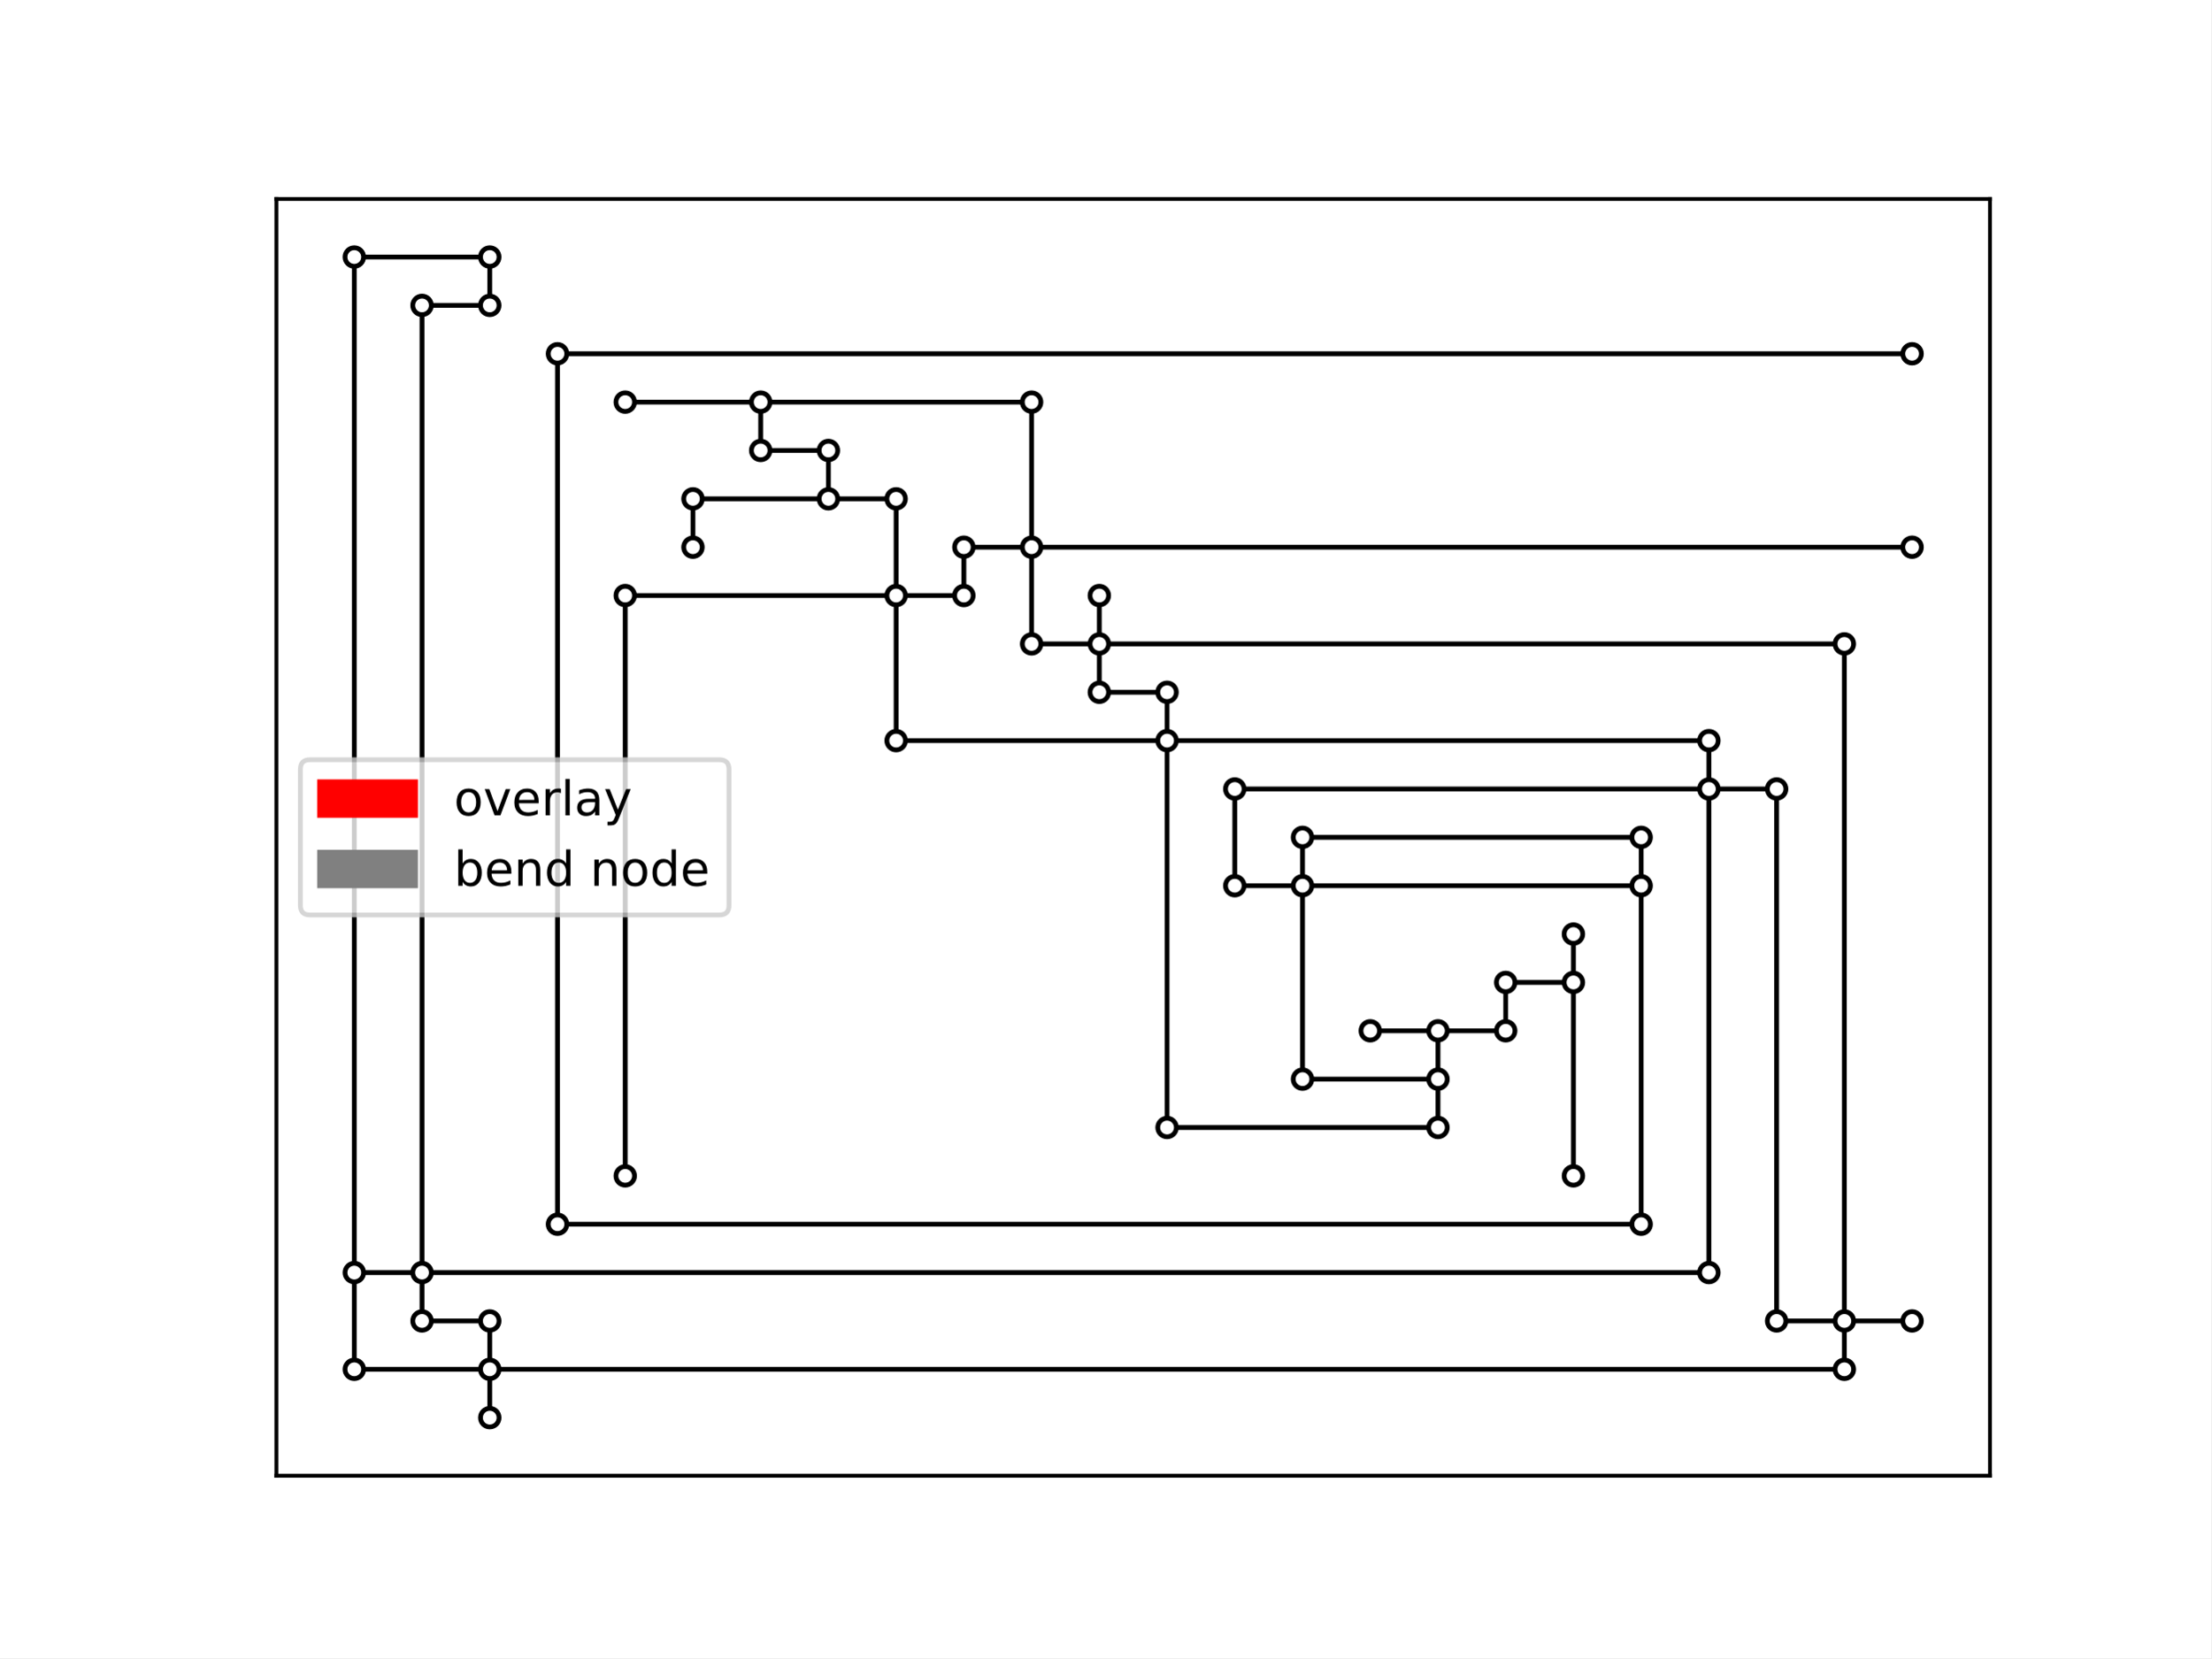
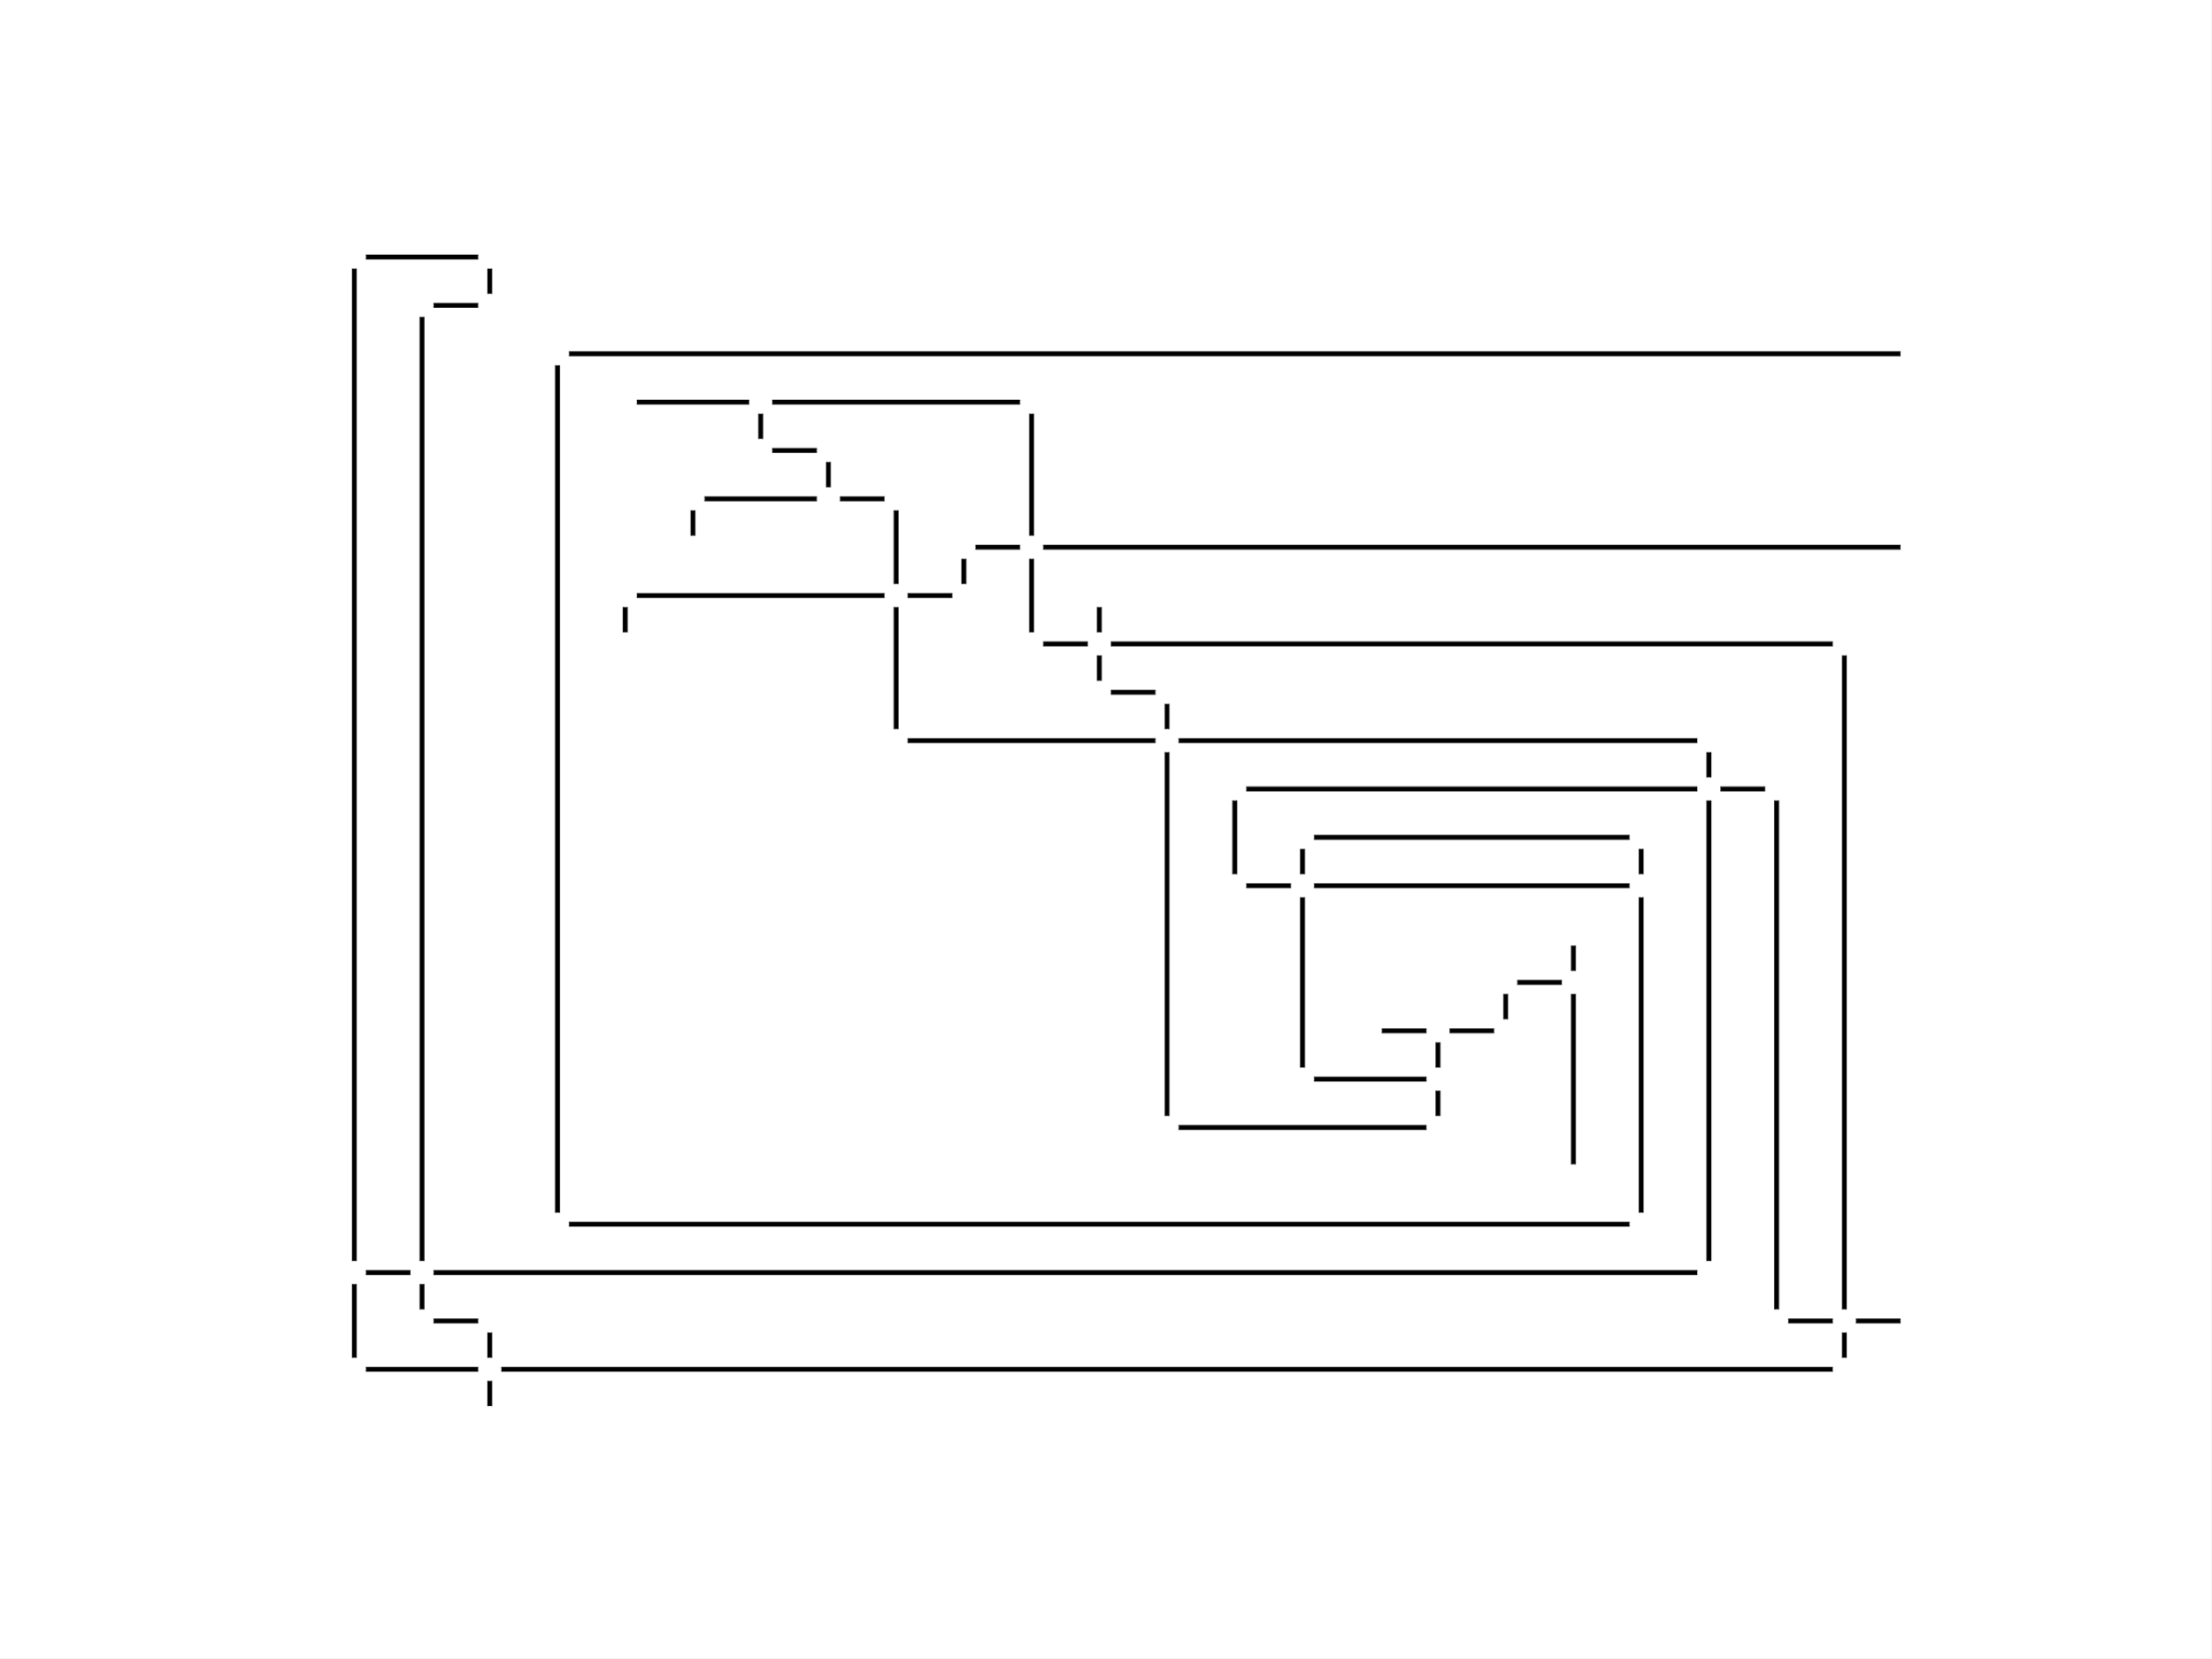
<svg xmlns="http://www.w3.org/2000/svg" xmlns:xlink="http://www.w3.org/1999/xlink" height="345.6pt" version="1.1" viewBox="0 0 460.8 345.6" width="460.8pt">
  <defs>
    <style type="text/css">*{stroke-linecap:butt;stroke-linejoin:round;}</style>
  </defs>
  <g id="figure_1">
    <g id="patch_1">
      <path d="M 0 345.6  L 460.8 345.6  L 460.8 0  L 0 0  z " style="fill:#ffffff;" />
    </g>
    <g id="axes_1">
-       <g id="patch_2">
-         <path d="M 57.6 307.584  L 414.72 307.584  L 414.72 41.472  L 57.6 41.472  z " style="fill:#ffffff;" />
-       </g>
      <g id="LineCollection_1">
-         <path clip-path="url(#p79555e8d11)" d="M 87.948 265.248  L 87.948 275.328  " style="fill:none;stroke:#000000;" />
-         <path clip-path="url(#p79555e8d11)" d="M 87.948 265.248  L 73.833 265.248  " style="fill:none;stroke:#000000;" />
-         <path clip-path="url(#p79555e8d11)" d="M 87.948 265.248  L 87.948 63.648  " style="fill:none;stroke:#000000;" />
-         <path clip-path="url(#p79555e8d11)" d="M 87.948 265.248  L 356.141 265.248  " style="fill:none;stroke:#000000;" />
-         <path clip-path="url(#p79555e8d11)" d="M 87.948 275.328  L 102.064 275.328  " style="fill:none;stroke:#000000;" />
-         <path clip-path="url(#p79555e8d11)" d="M 87.948 63.648  L 102.064 63.648  " style="fill:none;stroke:#000000;" />
-         <path clip-path="url(#p79555e8d11)" d="M 73.833 265.248  L 73.833 285.408  " style="fill:none;stroke:#000000;" />
-         <path clip-path="url(#p79555e8d11)" d="M 73.833 265.248  L 73.833 53.568  " style="fill:none;stroke:#000000;" />
-         <path clip-path="url(#p79555e8d11)" d="M 356.141 265.248  L 356.141 164.448  " style="fill:none;stroke:#000000;" />
-         <path clip-path="url(#p79555e8d11)" d="M 102.064 275.328  L 102.064 285.408  " style="fill:none;stroke:#000000;" />
-         <path clip-path="url(#p79555e8d11)" d="M 102.064 63.648  L 102.064 53.568  " style="fill:none;stroke:#000000;" />
-         <path clip-path="url(#p79555e8d11)" d="M 73.833 53.568  L 102.064 53.568  " style="fill:none;stroke:#000000;" />
-         <path clip-path="url(#p79555e8d11)" d="M 73.833 285.408  L 102.064 285.408  " style="fill:none;stroke:#000000;" />
-         <path clip-path="url(#p79555e8d11)" d="M 102.064 285.408  L 102.064 295.488  " style="fill:none;stroke:#000000;" />
-         <path clip-path="url(#p79555e8d11)" d="M 102.064 285.408  L 384.372 285.408  " style="fill:none;stroke:#000000;" />
-         <path clip-path="url(#p79555e8d11)" d="M 384.372 285.408  L 384.372 275.328  " style="fill:none;stroke:#000000;" />
-         <path clip-path="url(#p79555e8d11)" d="M 130.294 245.088  L 130.294 124.128  " style="fill:none;stroke:#000000;" />
-         <path clip-path="url(#p79555e8d11)" d="M 130.294 124.128  L 186.756 124.128  " style="fill:none;stroke:#000000;" />
-         <path clip-path="url(#p79555e8d11)" d="M 186.756 124.128  L 186.756 154.368  " style="fill:none;stroke:#000000;" />
-         <path clip-path="url(#p79555e8d11)" d="M 186.756 124.128  L 200.871 124.128  " style="fill:none;stroke:#000000;" />
-         <path clip-path="url(#p79555e8d11)" d="M 186.756 124.128  L 186.756 103.968  " style="fill:none;stroke:#000000;" />
-         <path clip-path="url(#p79555e8d11)" d="M 398.487 114.048  L 214.987 114.048  " style="fill:none;stroke:#000000;" />
-         <path clip-path="url(#p79555e8d11)" d="M 214.987 114.048  L 200.871 114.048  " style="fill:none;stroke:#000000;" />
-         <path clip-path="url(#p79555e8d11)" d="M 214.987 114.048  L 214.987 83.808  " style="fill:none;stroke:#000000;" />
-         <path clip-path="url(#p79555e8d11)" d="M 214.987 114.048  L 214.987 134.208  " style="fill:none;stroke:#000000;" />
-         <path clip-path="url(#p79555e8d11)" d="M 214.987 134.208  L 229.102 134.208  " style="fill:none;stroke:#000000;" />
-         <path clip-path="url(#p79555e8d11)" d="M 229.102 134.208  L 229.102 124.128  " style="fill:none;stroke:#000000;" />
-         <path clip-path="url(#p79555e8d11)" d="M 229.102 134.208  L 229.102 144.288  " style="fill:none;stroke:#000000;" />
-         <path clip-path="url(#p79555e8d11)" d="M 229.102 134.208  L 384.372 134.208  " style="fill:none;stroke:#000000;" />
-         <path clip-path="url(#p79555e8d11)" d="M 200.871 114.048  L 200.871 124.128  " style="fill:none;stroke:#000000;" />
-         <path clip-path="url(#p79555e8d11)" d="M 214.987 83.808  L 158.525 83.808  " style="fill:none;stroke:#000000;" />
-         <path clip-path="url(#p79555e8d11)" d="M 186.756 154.368  L 243.218 154.368  " style="fill:none;stroke:#000000;" />
-         <path clip-path="url(#p79555e8d11)" d="M 243.218 154.368  L 356.141 154.368  " style="fill:none;stroke:#000000;" />
-         <path clip-path="url(#p79555e8d11)" d="M 243.218 154.368  L 243.218 144.288  " style="fill:none;stroke:#000000;" />
-         <path clip-path="url(#p79555e8d11)" d="M 243.218 154.368  L 243.218 235.008  " style="fill:none;stroke:#000000;" />
-         <path clip-path="url(#p79555e8d11)" d="M 186.756 103.968  L 172.641 103.968  " style="fill:none;stroke:#000000;" />
-         <path clip-path="url(#p79555e8d11)" d="M 398.487 275.328  L 384.372 275.328  " style="fill:none;stroke:#000000;" />
-         <path clip-path="url(#p79555e8d11)" d="M 384.372 275.328  L 370.256 275.328  " style="fill:none;stroke:#000000;" />
-         <path clip-path="url(#p79555e8d11)" d="M 384.372 275.328  L 384.372 134.208  " style="fill:none;stroke:#000000;" />
-         <path clip-path="url(#p79555e8d11)" d="M 257.333 164.448  L 356.141 164.448  " style="fill:none;stroke:#000000;" />
-         <path clip-path="url(#p79555e8d11)" d="M 257.333 164.448  L 257.333 184.608  " style="fill:none;stroke:#000000;" />
-         <path clip-path="url(#p79555e8d11)" d="M 356.141 164.448  L 370.256 164.448  " style="fill:none;stroke:#000000;" />
-         <path clip-path="url(#p79555e8d11)" d="M 356.141 164.448  L 356.141 154.368  " style="fill:none;stroke:#000000;" />
-         <path clip-path="url(#p79555e8d11)" d="M 257.333 184.608  L 271.449 184.608  " style="fill:none;stroke:#000000;" />
-         <path clip-path="url(#p79555e8d11)" d="M 370.256 164.448  L 370.256 275.328  " style="fill:none;stroke:#000000;" />
-         <path clip-path="url(#p79555e8d11)" d="M 243.218 235.008  L 299.679 235.008  " style="fill:none;stroke:#000000;" />
-         <path clip-path="url(#p79555e8d11)" d="M 299.679 235.008  L 299.679 224.928  " style="fill:none;stroke:#000000;" />
-         <path clip-path="url(#p79555e8d11)" d="M 243.218 144.288  L 229.102 144.288  " style="fill:none;stroke:#000000;" />
-         <path clip-path="url(#p79555e8d11)" d="M 130.294 83.808  L 158.525 83.808  " style="fill:none;stroke:#000000;" />
-         <path clip-path="url(#p79555e8d11)" d="M 158.525 83.808  L 158.525 93.888  " style="fill:none;stroke:#000000;" />
-         <path clip-path="url(#p79555e8d11)" d="M 144.41 114.048  L 144.41 103.968  " style="fill:none;stroke:#000000;" />
-         <path clip-path="url(#p79555e8d11)" d="M 144.41 103.968  L 172.641 103.968  " style="fill:none;stroke:#000000;" />
-         <path clip-path="url(#p79555e8d11)" d="M 158.525 93.888  L 172.641 93.888  " style="fill:none;stroke:#000000;" />
-         <path clip-path="url(#p79555e8d11)" d="M 172.641 93.888  L 172.641 103.968  " style="fill:none;stroke:#000000;" />
-         <path clip-path="url(#p79555e8d11)" d="M 299.679 224.928  L 271.449 224.928  " style="fill:none;stroke:#000000;" />
-         <path clip-path="url(#p79555e8d11)" d="M 299.679 224.928  L 299.679 214.848  " style="fill:none;stroke:#000000;" />
-         <path clip-path="url(#p79555e8d11)" d="M 271.449 224.928  L 271.449 184.608  " style="fill:none;stroke:#000000;" />
-         <path clip-path="url(#p79555e8d11)" d="M 299.679 214.848  L 313.795 214.848  " style="fill:none;stroke:#000000;" />
-         <path clip-path="url(#p79555e8d11)" d="M 299.679 214.848  L 285.564 214.848  " style="fill:none;stroke:#000000;" />
-         <path clip-path="url(#p79555e8d11)" d="M 271.449 184.608  L 271.449 174.528  " style="fill:none;stroke:#000000;" />
-         <path clip-path="url(#p79555e8d11)" d="M 271.449 184.608  L 342.026 184.608  " style="fill:none;stroke:#000000;" />
-         <path clip-path="url(#p79555e8d11)" d="M 313.795 214.848  L 313.795 204.768  " style="fill:none;stroke:#000000;" />
-         <path clip-path="url(#p79555e8d11)" d="M 313.795 204.768  L 327.91 204.768  " style="fill:none;stroke:#000000;" />
-         <path clip-path="url(#p79555e8d11)" d="M 327.91 204.768  L 327.91 194.688  " style="fill:none;stroke:#000000;" />
-         <path clip-path="url(#p79555e8d11)" d="M 327.91 204.768  L 327.91 245.088  " style="fill:none;stroke:#000000;" />
-         <path clip-path="url(#p79555e8d11)" d="M 342.026 184.608  L 342.026 255.168  " style="fill:none;stroke:#000000;" />
-         <path clip-path="url(#p79555e8d11)" d="M 342.026 184.608  L 342.026 174.528  " style="fill:none;stroke:#000000;" />
-         <path clip-path="url(#p79555e8d11)" d="M 342.026 255.168  L 116.179 255.168  " style="fill:none;stroke:#000000;" />
-         <path clip-path="url(#p79555e8d11)" d="M 342.026 174.528  L 271.449 174.528  " style="fill:none;stroke:#000000;" />
-         <path clip-path="url(#p79555e8d11)" d="M 116.179 255.168  L 116.179 73.728  " style="fill:none;stroke:#000000;" />
-         <path clip-path="url(#p79555e8d11)" d="M 116.179 73.728  L 398.487 73.728  " style="fill:none;stroke:#000000;" />
-       </g>
-       <g id="matplotlib.axis_1">
-         <g id="xtick_1" />
-         <g id="xtick_2" />
-         <g id="xtick_3" />
-         <g id="xtick_4" />
-         <g id="xtick_5" />
-         <g id="xtick_6" />
-       </g>
-       <g id="matplotlib.axis_2">
-         <g id="ytick_1" />
-         <g id="ytick_2" />
-         <g id="ytick_3" />
-         <g id="ytick_4" />
-         <g id="ytick_5" />
-         <g id="ytick_6" />
+         <path clip-path="url(#p19243b9f15)" d="M 87.948 265.248  L 87.948 275.328  " style="fill:none;stroke:#000000;" />
+         <path clip-path="url(#p19243b9f15)" d="M 87.948 265.248  L 73.833 265.248  " style="fill:none;stroke:#000000;" />
+         <path clip-path="url(#p19243b9f15)" d="M 87.948 265.248  L 87.948 63.648  " style="fill:none;stroke:#000000;" />
+         <path clip-path="url(#p19243b9f15)" d="M 87.948 265.248  L 356.141 265.248  " style="fill:none;stroke:#000000;" />
+         <path clip-path="url(#p19243b9f15)" d="M 87.948 275.328  L 102.064 275.328  " style="fill:none;stroke:#000000;" />
+         <path clip-path="url(#p19243b9f15)" d="M 87.948 63.648  L 102.064 63.648  " style="fill:none;stroke:#000000;" />
+         <path clip-path="url(#p19243b9f15)" d="M 73.833 265.248  L 73.833 285.408  " style="fill:none;stroke:#000000;" />
+         <path clip-path="url(#p19243b9f15)" d="M 73.833 265.248  L 73.833 53.568  " style="fill:none;stroke:#000000;" />
+         <path clip-path="url(#p19243b9f15)" d="M 356.141 265.248  L 356.141 164.448  " style="fill:none;stroke:#000000;" />
+         <path clip-path="url(#p19243b9f15)" d="M 102.064 275.328  L 102.064 285.408  " style="fill:none;stroke:#000000;" />
+         <path clip-path="url(#p19243b9f15)" d="M 102.064 63.648  L 102.064 53.568  " style="fill:none;stroke:#000000;" />
+         <path clip-path="url(#p19243b9f15)" d="M 73.833 53.568  L 102.064 53.568  " style="fill:none;stroke:#000000;" />
+         <path clip-path="url(#p19243b9f15)" d="M 73.833 285.408  L 102.064 285.408  " style="fill:none;stroke:#000000;" />
+         <path clip-path="url(#p19243b9f15)" d="M 102.064 285.408  L 102.064 295.488  " style="fill:none;stroke:#000000;" />
+         <path clip-path="url(#p19243b9f15)" d="M 102.064 285.408  L 384.372 285.408  " style="fill:none;stroke:#000000;" />
+         <path clip-path="url(#p19243b9f15)" d="M 384.372 285.408  L 384.372 275.328  " style="fill:none;stroke:#000000;" />
+         <path clip-path="url(#p19243b9f15)" d="M 130.294 134.208  L 130.294 124.128  " style="fill:none;stroke:#000000;" />
+         <path clip-path="url(#p19243b9f15)" d="M 130.294 124.128  L 186.756 124.128  " style="fill:none;stroke:#000000;" />
+         <path clip-path="url(#p19243b9f15)" d="M 186.756 124.128  L 186.756 154.368  " style="fill:none;stroke:#000000;" />
+         <path clip-path="url(#p19243b9f15)" d="M 186.756 124.128  L 200.871 124.128  " style="fill:none;stroke:#000000;" />
+         <path clip-path="url(#p19243b9f15)" d="M 186.756 124.128  L 186.756 103.968  " style="fill:none;stroke:#000000;" />
+         <path clip-path="url(#p19243b9f15)" d="M 398.487 114.048  L 214.987 114.048  " style="fill:none;stroke:#000000;" />
+         <path clip-path="url(#p19243b9f15)" d="M 214.987 114.048  L 200.871 114.048  " style="fill:none;stroke:#000000;" />
+         <path clip-path="url(#p19243b9f15)" d="M 214.987 114.048  L 214.987 83.808  " style="fill:none;stroke:#000000;" />
+         <path clip-path="url(#p19243b9f15)" d="M 214.987 114.048  L 214.987 134.208  " style="fill:none;stroke:#000000;" />
+         <path clip-path="url(#p19243b9f15)" d="M 214.987 134.208  L 229.102 134.208  " style="fill:none;stroke:#000000;" />
+         <path clip-path="url(#p19243b9f15)" d="M 229.102 134.208  L 229.102 124.128  " style="fill:none;stroke:#000000;" />
+         <path clip-path="url(#p19243b9f15)" d="M 229.102 134.208  L 229.102 144.288  " style="fill:none;stroke:#000000;" />
+         <path clip-path="url(#p19243b9f15)" d="M 229.102 134.208  L 384.372 134.208  " style="fill:none;stroke:#000000;" />
+         <path clip-path="url(#p19243b9f15)" d="M 200.871 114.048  L 200.871 124.128  " style="fill:none;stroke:#000000;" />
+         <path clip-path="url(#p19243b9f15)" d="M 214.987 83.808  L 158.525 83.808  " style="fill:none;stroke:#000000;" />
+         <path clip-path="url(#p19243b9f15)" d="M 186.756 154.368  L 243.218 154.368  " style="fill:none;stroke:#000000;" />
+         <path clip-path="url(#p19243b9f15)" d="M 243.218 154.368  L 356.141 154.368  " style="fill:none;stroke:#000000;" />
+         <path clip-path="url(#p19243b9f15)" d="M 243.218 154.368  L 243.218 144.288  " style="fill:none;stroke:#000000;" />
+         <path clip-path="url(#p19243b9f15)" d="M 243.218 154.368  L 243.218 235.008  " style="fill:none;stroke:#000000;" />
+         <path clip-path="url(#p19243b9f15)" d="M 186.756 103.968  L 172.641 103.968  " style="fill:none;stroke:#000000;" />
+         <path clip-path="url(#p19243b9f15)" d="M 398.487 275.328  L 384.372 275.328  " style="fill:none;stroke:#000000;" />
+         <path clip-path="url(#p19243b9f15)" d="M 384.372 275.328  L 370.256 275.328  " style="fill:none;stroke:#000000;" />
+         <path clip-path="url(#p19243b9f15)" d="M 384.372 275.328  L 384.372 134.208  " style="fill:none;stroke:#000000;" />
+         <path clip-path="url(#p19243b9f15)" d="M 257.333 164.448  L 356.141 164.448  " style="fill:none;stroke:#000000;" />
+         <path clip-path="url(#p19243b9f15)" d="M 257.333 164.448  L 257.333 184.608  " style="fill:none;stroke:#000000;" />
+         <path clip-path="url(#p19243b9f15)" d="M 356.141 164.448  L 370.256 164.448  " style="fill:none;stroke:#000000;" />
+         <path clip-path="url(#p19243b9f15)" d="M 356.141 164.448  L 356.141 154.368  " style="fill:none;stroke:#000000;" />
+         <path clip-path="url(#p19243b9f15)" d="M 257.333 184.608  L 271.449 184.608  " style="fill:none;stroke:#000000;" />
+         <path clip-path="url(#p19243b9f15)" d="M 370.256 164.448  L 370.256 275.328  " style="fill:none;stroke:#000000;" />
+         <path clip-path="url(#p19243b9f15)" d="M 243.218 235.008  L 299.679 235.008  " style="fill:none;stroke:#000000;" />
+         <path clip-path="url(#p19243b9f15)" d="M 299.679 235.008  L 299.679 224.928  " style="fill:none;stroke:#000000;" />
+         <path clip-path="url(#p19243b9f15)" d="M 243.218 144.288  L 229.102 144.288  " style="fill:none;stroke:#000000;" />
+         <path clip-path="url(#p19243b9f15)" d="M 130.294 83.808  L 158.525 83.808  " style="fill:none;stroke:#000000;" />
+         <path clip-path="url(#p19243b9f15)" d="M 158.525 83.808  L 158.525 93.888  " style="fill:none;stroke:#000000;" />
+         <path clip-path="url(#p19243b9f15)" d="M 144.41 114.048  L 144.41 103.968  " style="fill:none;stroke:#000000;" />
+         <path clip-path="url(#p19243b9f15)" d="M 144.41 103.968  L 172.641 103.968  " style="fill:none;stroke:#000000;" />
+         <path clip-path="url(#p19243b9f15)" d="M 158.525 93.888  L 172.641 93.888  " style="fill:none;stroke:#000000;" />
+         <path clip-path="url(#p19243b9f15)" d="M 172.641 93.888  L 172.641 103.968  " style="fill:none;stroke:#000000;" />
+         <path clip-path="url(#p19243b9f15)" d="M 299.679 224.928  L 271.449 224.928  " style="fill:none;stroke:#000000;" />
+         <path clip-path="url(#p19243b9f15)" d="M 299.679 224.928  L 299.679 214.848  " style="fill:none;stroke:#000000;" />
+         <path clip-path="url(#p19243b9f15)" d="M 271.449 224.928  L 271.449 184.608  " style="fill:none;stroke:#000000;" />
+         <path clip-path="url(#p19243b9f15)" d="M 299.679 214.848  L 313.795 214.848  " style="fill:none;stroke:#000000;" />
+         <path clip-path="url(#p19243b9f15)" d="M 299.679 214.848  L 285.564 214.848  " style="fill:none;stroke:#000000;" />
+         <path clip-path="url(#p19243b9f15)" d="M 271.449 184.608  L 271.449 174.528  " style="fill:none;stroke:#000000;" />
+         <path clip-path="url(#p19243b9f15)" d="M 271.449 184.608  L 342.026 184.608  " style="fill:none;stroke:#000000;" />
+         <path clip-path="url(#p19243b9f15)" d="M 313.795 214.848  L 313.795 204.768  " style="fill:none;stroke:#000000;" />
+         <path clip-path="url(#p19243b9f15)" d="M 313.795 204.768  L 327.91 204.768  " style="fill:none;stroke:#000000;" />
+         <path clip-path="url(#p19243b9f15)" d="M 327.91 204.768  L 327.91 194.688  " style="fill:none;stroke:#000000;" />
+         <path clip-path="url(#p19243b9f15)" d="M 327.91 204.768  L 327.91 245.088  " style="fill:none;stroke:#000000;" />
+         <path clip-path="url(#p19243b9f15)" d="M 342.026 184.608  L 342.026 255.168  " style="fill:none;stroke:#000000;" />
+         <path clip-path="url(#p19243b9f15)" d="M 342.026 184.608  L 342.026 174.528  " style="fill:none;stroke:#000000;" />
+         <path clip-path="url(#p19243b9f15)" d="M 342.026 255.168  L 116.179 255.168  " style="fill:none;stroke:#000000;" />
+         <path clip-path="url(#p19243b9f15)" d="M 342.026 174.528  L 271.449 174.528  " style="fill:none;stroke:#000000;" />
+         <path clip-path="url(#p19243b9f15)" d="M 116.179 255.168  L 116.179 73.728  " style="fill:none;stroke:#000000;" />
+         <path clip-path="url(#p19243b9f15)" d="M 116.179 73.728  L 398.487 73.728  " style="fill:none;stroke:#000000;" />
      </g>
      <g id="PathCollection_1">
        <defs>
-           <path d="M 0 1.936  C 0.514 1.936 1.006 1.732 1.369 1.369  C 1.732 1.006 1.936 0.514 1.936 0  C 1.936 -0.514 1.732 -1.006 1.369 -1.369  C 1.006 -1.732 0.514 -1.936 0 -1.936  C -0.514 -1.936 -1.006 -1.732 -1.369 -1.369  C -1.732 -1.006 -1.936 -0.514 -1.936 0  C -1.936 0.514 -1.732 1.006 -1.369 1.369  C -1.006 1.732 -0.514 1.936 0 1.936  z " id="mf9550f2a19" style="stroke:#000000;" />
+           <path d="M 0 1.936  C 0.514 1.936 1.006 1.732 1.369 1.369  C 1.732 1.006 1.936 0.514 1.936 0  C 1.936 -0.514 1.732 -1.006 1.369 -1.369  C 1.006 -1.732 0.514 -1.936 0 -1.936  C -0.514 -1.936 -1.006 -1.732 -1.369 -1.369  C -1.732 -1.006 -1.936 -0.514 -1.936 0  C -1.936 0.514 -1.732 1.006 -1.369 1.369  C -1.006 1.732 -0.514 1.936 0 1.936  z " id="m4d50153e1d" style="stroke:#ffffff;" />
        </defs>
-         <g clip-path="url(#p79555e8d11)">
-           <use style="fill:#ffffff;stroke:#000000;" x="87.948" xlink:href="#mf9550f2a19" y="265.248" />
-           <use style="fill:#ffffff;stroke:#000000;" x="87.948" xlink:href="#mf9550f2a19" y="275.328" />
-           <use style="fill:#ffffff;stroke:#000000;" x="87.948" xlink:href="#mf9550f2a19" y="63.648" />
-           <use style="fill:#ffffff;stroke:#000000;" x="73.833" xlink:href="#mf9550f2a19" y="265.248" />
-           <use style="fill:#ffffff;stroke:#000000;" x="356.141" xlink:href="#mf9550f2a19" y="265.248" />
-           <use style="fill:#ffffff;stroke:#000000;" x="102.064" xlink:href="#mf9550f2a19" y="275.328" />
-           <use style="fill:#ffffff;stroke:#000000;" x="102.064" xlink:href="#mf9550f2a19" y="63.648" />
-           <use style="fill:#ffffff;stroke:#000000;" x="73.833" xlink:href="#mf9550f2a19" y="53.568" />
-           <use style="fill:#ffffff;stroke:#000000;" x="73.833" xlink:href="#mf9550f2a19" y="285.408" />
-           <use style="fill:#ffffff;stroke:#000000;" x="102.064" xlink:href="#mf9550f2a19" y="285.408" />
-           <use style="fill:#ffffff;stroke:#000000;" x="102.064" xlink:href="#mf9550f2a19" y="295.488" />
-           <use style="fill:#ffffff;stroke:#000000;" x="384.372" xlink:href="#mf9550f2a19" y="285.408" />
-           <use style="fill:#ffffff;stroke:#000000;" x="130.294" xlink:href="#mf9550f2a19" y="245.088" />
-           <use style="fill:#ffffff;stroke:#000000;" x="130.294" xlink:href="#mf9550f2a19" y="124.128" />
-           <use style="fill:#ffffff;stroke:#000000;" x="186.756" xlink:href="#mf9550f2a19" y="124.128" />
-           <use style="fill:#ffffff;stroke:#000000;" x="398.487" xlink:href="#mf9550f2a19" y="114.048" />
-           <use style="fill:#ffffff;stroke:#000000;" x="214.987" xlink:href="#mf9550f2a19" y="114.048" />
-           <use style="fill:#ffffff;stroke:#000000;" x="214.987" xlink:href="#mf9550f2a19" y="134.208" />
-           <use style="fill:#ffffff;stroke:#000000;" x="229.102" xlink:href="#mf9550f2a19" y="134.208" />
-           <use style="fill:#ffffff;stroke:#000000;" x="200.871" xlink:href="#mf9550f2a19" y="114.048" />
-           <use style="fill:#ffffff;stroke:#000000;" x="214.987" xlink:href="#mf9550f2a19" y="83.808" />
-           <use style="fill:#ffffff;stroke:#000000;" x="200.871" xlink:href="#mf9550f2a19" y="124.128" />
-           <use style="fill:#ffffff;stroke:#000000;" x="186.756" xlink:href="#mf9550f2a19" y="154.368" />
-           <use style="fill:#ffffff;stroke:#000000;" x="243.218" xlink:href="#mf9550f2a19" y="154.368" />
-           <use style="fill:#ffffff;stroke:#000000;" x="186.756" xlink:href="#mf9550f2a19" y="103.968" />
-           <use style="fill:#ffffff;stroke:#000000;" x="398.487" xlink:href="#mf9550f2a19" y="275.328" />
-           <use style="fill:#ffffff;stroke:#000000;" x="384.372" xlink:href="#mf9550f2a19" y="275.328" />
-           <use style="fill:#ffffff;stroke:#000000;" x="257.333" xlink:href="#mf9550f2a19" y="164.448" />
-           <use style="fill:#ffffff;stroke:#000000;" x="356.141" xlink:href="#mf9550f2a19" y="164.448" />
-           <use style="fill:#ffffff;stroke:#000000;" x="257.333" xlink:href="#mf9550f2a19" y="184.608" />
-           <use style="fill:#ffffff;stroke:#000000;" x="370.256" xlink:href="#mf9550f2a19" y="164.448" />
-           <use style="fill:#ffffff;stroke:#000000;" x="356.141" xlink:href="#mf9550f2a19" y="154.368" />
-           <use style="fill:#ffffff;stroke:#000000;" x="370.256" xlink:href="#mf9550f2a19" y="275.328" />
-           <use style="fill:#ffffff;stroke:#000000;" x="384.372" xlink:href="#mf9550f2a19" y="134.208" />
-           <use style="fill:#ffffff;stroke:#000000;" x="243.218" xlink:href="#mf9550f2a19" y="235.008" />
-           <use style="fill:#ffffff;stroke:#000000;" x="299.679" xlink:href="#mf9550f2a19" y="235.008" />
-           <use style="fill:#ffffff;stroke:#000000;" x="229.102" xlink:href="#mf9550f2a19" y="124.128" />
-           <use style="fill:#ffffff;stroke:#000000;" x="243.218" xlink:href="#mf9550f2a19" y="144.288" />
-           <use style="fill:#ffffff;stroke:#000000;" x="229.102" xlink:href="#mf9550f2a19" y="144.288" />
-           <use style="fill:#ffffff;stroke:#000000;" x="102.064" xlink:href="#mf9550f2a19" y="53.568" />
-           <use style="fill:#ffffff;stroke:#000000;" x="130.294" xlink:href="#mf9550f2a19" y="83.808" />
-           <use style="fill:#ffffff;stroke:#000000;" x="158.525" xlink:href="#mf9550f2a19" y="83.808" />
-           <use style="fill:#ffffff;stroke:#000000;" x="144.41" xlink:href="#mf9550f2a19" y="114.048" />
-           <use style="fill:#ffffff;stroke:#000000;" x="144.41" xlink:href="#mf9550f2a19" y="103.968" />
-           <use style="fill:#ffffff;stroke:#000000;" x="158.525" xlink:href="#mf9550f2a19" y="93.888" />
-           <use style="fill:#ffffff;stroke:#000000;" x="172.641" xlink:href="#mf9550f2a19" y="93.888" />
-           <use style="fill:#ffffff;stroke:#000000;" x="172.641" xlink:href="#mf9550f2a19" y="103.968" />
-           <use style="fill:#ffffff;stroke:#000000;" x="299.679" xlink:href="#mf9550f2a19" y="224.928" />
-           <use style="fill:#ffffff;stroke:#000000;" x="271.449" xlink:href="#mf9550f2a19" y="224.928" />
-           <use style="fill:#ffffff;stroke:#000000;" x="299.679" xlink:href="#mf9550f2a19" y="214.848" />
-           <use style="fill:#ffffff;stroke:#000000;" x="271.449" xlink:href="#mf9550f2a19" y="184.608" />
-           <use style="fill:#ffffff;stroke:#000000;" x="313.795" xlink:href="#mf9550f2a19" y="214.848" />
-           <use style="fill:#ffffff;stroke:#000000;" x="285.564" xlink:href="#mf9550f2a19" y="214.848" />
-           <use style="fill:#ffffff;stroke:#000000;" x="313.795" xlink:href="#mf9550f2a19" y="204.768" />
-           <use style="fill:#ffffff;stroke:#000000;" x="327.91" xlink:href="#mf9550f2a19" y="204.768" />
-           <use style="fill:#ffffff;stroke:#000000;" x="342.026" xlink:href="#mf9550f2a19" y="184.608" />
-           <use style="fill:#ffffff;stroke:#000000;" x="342.026" xlink:href="#mf9550f2a19" y="255.168" />
-           <use style="fill:#ffffff;stroke:#000000;" x="342.026" xlink:href="#mf9550f2a19" y="174.528" />
-           <use style="fill:#ffffff;stroke:#000000;" x="116.179" xlink:href="#mf9550f2a19" y="255.168" />
-           <use style="fill:#ffffff;stroke:#000000;" x="271.449" xlink:href="#mf9550f2a19" y="174.528" />
-           <use style="fill:#ffffff;stroke:#000000;" x="116.179" xlink:href="#mf9550f2a19" y="73.728" />
-           <use style="fill:#ffffff;stroke:#000000;" x="327.91" xlink:href="#mf9550f2a19" y="245.088" />
-           <use style="fill:#ffffff;stroke:#000000;" x="327.91" xlink:href="#mf9550f2a19" y="194.688" />
-           <use style="fill:#ffffff;stroke:#000000;" x="398.487" xlink:href="#mf9550f2a19" y="73.728" />
-         </g>
-       </g>
-       <g id="patch_3">
-         <path d="M 57.6 307.584  L 57.6 41.472  " style="fill:none;stroke:#000000;stroke-linecap:square;stroke-linejoin:miter;stroke-width:0.8;" />
-       </g>
-       <g id="patch_4">
-         <path d="M 414.72 307.584  L 414.72 41.472  " style="fill:none;stroke:#000000;stroke-linecap:square;stroke-linejoin:miter;stroke-width:0.8;" />
-       </g>
-       <g id="patch_5">
-         <path d="M 57.6 307.584  L 414.72 307.584  " style="fill:none;stroke:#000000;stroke-linecap:square;stroke-linejoin:miter;stroke-width:0.8;" />
-       </g>
-       <g id="patch_6">
-         <path d="M 57.6 41.472  L 414.72 41.472  " style="fill:none;stroke:#000000;stroke-linecap:square;stroke-linejoin:miter;stroke-width:0.8;" />
-       </g>
-       <g id="legend_1">
-         <g id="patch_7">
-           <path d="M 64.6 190.706  L 149.923 190.706  Q 151.923 190.706 151.923 188.706  L 151.923 160.35  Q 151.923 158.35 149.923 158.35  L 64.6 158.35  Q 62.6 158.35 62.6 160.35  L 62.6 188.706  Q 62.6 190.706 64.6 190.706  z " style="fill:#ffffff;opacity:0.8;stroke:#cccccc;stroke-linejoin:miter;" />
-         </g>
-         <g id="patch_8">
-           <path d="M 66.6 169.948  L 86.6 169.948  L 86.6 162.948  L 66.6 162.948  z " style="fill:#ff0000;stroke:#ff0000;stroke-linejoin:miter;" />
-         </g>
-         <g id="text_1">
-           <g transform="translate(94.6 169.9483)scale(0.1 -0.1)">
-             <defs>
-               <path d="M 30.609 48.391  Q 23.391 48.391 19.188 42.75  Q 14.984 37.109 14.984 27.297  Q 14.984 17.484 19.156 11.844  Q 23.344 6.203 30.609 6.203  Q 37.797 6.203 41.984 11.859  Q 46.188 17.531 46.188 27.297  Q 46.188 37.016 41.984 42.703  Q 37.797 48.391 30.609 48.391  z M 30.609 56  Q 42.328 56 49.016 48.375  Q 55.719 40.766 55.719 27.297  Q 55.719 13.875 49.016 6.219  Q 42.328 -1.422 30.609 -1.422  Q 18.844 -1.422 12.172 6.219  Q 5.516 13.875 5.516 27.297  Q 5.516 40.766 12.172 48.375  Q 18.844 56 30.609 56  z " id="DejaVuSans-111" />
-               <path d="M 2.984 54.688  L 12.5 54.688  L 29.594 8.797  L 46.688 54.688  L 56.203 54.688  L 35.688 0  L 23.484 0  z " id="DejaVuSans-118" />
-               <path d="M 56.203 29.594  L 56.203 25.203  L 14.891 25.203  Q 15.484 15.922 20.484 11.062  Q 25.484 6.203 34.422 6.203  Q 39.594 6.203 44.453 7.469  Q 49.312 8.734 54.109 11.281  L 54.109 2.781  Q 49.266 0.734 44.188 -0.344  Q 39.109 -1.422 33.891 -1.422  Q 20.797 -1.422 13.156 6.188  Q 5.516 13.812 5.516 26.812  Q 5.516 40.234 12.766 48.109  Q 20.016 56 32.328 56  Q 43.359 56 49.781 48.891  Q 56.203 41.797 56.203 29.594  z M 47.219 32.234  Q 47.125 39.594 43.094 43.984  Q 39.062 48.391 32.422 48.391  Q 24.906 48.391 20.391 44.141  Q 15.875 39.891 15.188 32.172  z " id="DejaVuSans-101" />
-               <path d="M 41.109 46.297  Q 39.594 47.172 37.812 47.578  Q 36.031 48 33.891 48  Q 26.266 48 22.188 43.047  Q 18.109 38.094 18.109 28.812  L 18.109 0  L 9.078 0  L 9.078 54.688  L 18.109 54.688  L 18.109 46.188  Q 20.953 51.172 25.484 53.578  Q 30.031 56 36.531 56  Q 37.453 56 38.578 55.875  Q 39.703 55.766 41.062 55.516  z " id="DejaVuSans-114" />
-               <path d="M 9.422 75.984  L 18.406 75.984  L 18.406 0  L 9.422 0  z " id="DejaVuSans-108" />
-               <path d="M 34.281 27.484  Q 23.391 27.484 19.188 25  Q 14.984 22.516 14.984 16.5  Q 14.984 11.719 18.141 8.906  Q 21.297 6.109 26.703 6.109  Q 34.188 6.109 38.703 11.406  Q 43.219 16.703 43.219 25.484  L 43.219 27.484  z M 52.203 31.203  L 52.203 0  L 43.219 0  L 43.219 8.297  Q 40.141 3.328 35.547 0.953  Q 30.953 -1.422 24.312 -1.422  Q 15.922 -1.422 10.953 3.297  Q 6 8.016 6 15.922  Q 6 25.141 12.172 29.828  Q 18.359 34.516 30.609 34.516  L 43.219 34.516  L 43.219 35.406  Q 43.219 41.609 39.141 45  Q 35.062 48.391 27.688 48.391  Q 23 48.391 18.547 47.266  Q 14.109 46.141 10.016 43.891  L 10.016 52.203  Q 14.938 54.109 19.578 55.047  Q 24.219 56 28.609 56  Q 40.484 56 46.344 49.844  Q 52.203 43.703 52.203 31.203  z " id="DejaVuSans-97" />
-               <path d="M 32.172 -5.078  Q 28.375 -14.844 24.75 -17.812  Q 21.141 -20.797 15.094 -20.797  L 7.906 -20.797  L 7.906 -13.281  L 13.188 -13.281  Q 16.891 -13.281 18.938 -11.516  Q 21 -9.766 23.484 -3.219  L 25.094 0.875  L 2.984 54.688  L 12.5 54.688  L 29.594 11.922  L 46.688 54.688  L 56.203 54.688  z " id="DejaVuSans-121" />
-             </defs>
-             <use xlink:href="#DejaVuSans-111" />
-             <use x="61.182" xlink:href="#DejaVuSans-118" />
-             <use x="120.361" xlink:href="#DejaVuSans-101" />
-             <use x="181.885" xlink:href="#DejaVuSans-114" />
-             <use x="222.998" xlink:href="#DejaVuSans-108" />
-             <use x="250.781" xlink:href="#DejaVuSans-97" />
-             <use x="312.061" xlink:href="#DejaVuSans-121" />
-           </g>
-         </g>
-         <g id="patch_9">
-           <path d="M 66.6 184.626  L 86.6 184.626  L 86.6 177.626  L 66.6 177.626  z " style="fill:#808080;stroke:#808080;stroke-linejoin:miter;" />
-         </g>
-         <g id="text_2">
-           <g transform="translate(94.6 184.6264)scale(0.1 -0.1)">
-             <defs>
-               <path d="M 48.688 27.297  Q 48.688 37.203 44.609 42.844  Q 40.531 48.484 33.406 48.484  Q 26.266 48.484 22.188 42.844  Q 18.109 37.203 18.109 27.297  Q 18.109 17.391 22.188 11.75  Q 26.266 6.109 33.406 6.109  Q 40.531 6.109 44.609 11.75  Q 48.688 17.391 48.688 27.297  z M 18.109 46.391  Q 20.953 51.266 25.266 53.625  Q 29.594 56 35.594 56  Q 45.562 56 51.781 48.094  Q 58.016 40.188 58.016 27.297  Q 58.016 14.406 51.781 6.484  Q 45.562 -1.422 35.594 -1.422  Q 29.594 -1.422 25.266 0.953  Q 20.953 3.328 18.109 8.203  L 18.109 0  L 9.078 0  L 9.078 75.984  L 18.109 75.984  z " id="DejaVuSans-98" />
-               <path d="M 54.891 33.016  L 54.891 0  L 45.906 0  L 45.906 32.719  Q 45.906 40.484 42.875 44.328  Q 39.844 48.188 33.797 48.188  Q 26.516 48.188 22.312 43.547  Q 18.109 38.922 18.109 30.906  L 18.109 0  L 9.078 0  L 9.078 54.688  L 18.109 54.688  L 18.109 46.188  Q 21.344 51.125 25.703 53.562  Q 30.078 56 35.797 56  Q 45.219 56 50.047 50.172  Q 54.891 44.344 54.891 33.016  z " id="DejaVuSans-110" />
-               <path d="M 45.406 46.391  L 45.406 75.984  L 54.391 75.984  L 54.391 0  L 45.406 0  L 45.406 8.203  Q 42.578 3.328 38.25 0.953  Q 33.938 -1.422 27.875 -1.422  Q 17.969 -1.422 11.734 6.484  Q 5.516 14.406 5.516 27.297  Q 5.516 40.188 11.734 48.094  Q 17.969 56 27.875 56  Q 33.938 56 38.25 53.625  Q 42.578 51.266 45.406 46.391  z M 14.797 27.297  Q 14.797 17.391 18.875 11.75  Q 22.953 6.109 30.078 6.109  Q 37.203 6.109 41.297 11.75  Q 45.406 17.391 45.406 27.297  Q 45.406 37.203 41.297 42.844  Q 37.203 48.484 30.078 48.484  Q 22.953 48.484 18.875 42.844  Q 14.797 37.203 14.797 27.297  z " id="DejaVuSans-100" />
-               <path id="DejaVuSans-32" />
-             </defs>
-             <use xlink:href="#DejaVuSans-98" />
-             <use x="63.477" xlink:href="#DejaVuSans-101" />
-             <use x="125" xlink:href="#DejaVuSans-110" />
-             <use x="188.379" xlink:href="#DejaVuSans-100" />
-             <use x="251.855" xlink:href="#DejaVuSans-32" />
-             <use x="283.643" xlink:href="#DejaVuSans-110" />
-             <use x="347.021" xlink:href="#DejaVuSans-111" />
-             <use x="408.203" xlink:href="#DejaVuSans-100" />
-             <use x="471.68" xlink:href="#DejaVuSans-101" />
-           </g>
+         <g clip-path="url(#p19243b9f15)">
+           <use style="fill:#ffffff;stroke:#ffffff;" x="87.948" xlink:href="#m4d50153e1d" y="265.248" />
+           <use style="fill:#ffffff;stroke:#ffffff;" x="87.948" xlink:href="#m4d50153e1d" y="275.328" />
+           <use style="fill:#ffffff;stroke:#ffffff;" x="87.948" xlink:href="#m4d50153e1d" y="63.648" />
+           <use style="fill:#ffffff;stroke:#ffffff;" x="73.833" xlink:href="#m4d50153e1d" y="265.248" />
+           <use style="fill:#ffffff;stroke:#ffffff;" x="356.141" xlink:href="#m4d50153e1d" y="265.248" />
+           <use style="fill:#ffffff;stroke:#ffffff;" x="102.064" xlink:href="#m4d50153e1d" y="275.328" />
+           <use style="fill:#ffffff;stroke:#ffffff;" x="102.064" xlink:href="#m4d50153e1d" y="63.648" />
+           <use style="fill:#ffffff;stroke:#ffffff;" x="73.833" xlink:href="#m4d50153e1d" y="53.568" />
+           <use style="fill:#ffffff;stroke:#ffffff;" x="73.833" xlink:href="#m4d50153e1d" y="285.408" />
+           <use style="fill:#ffffff;stroke:#ffffff;" x="102.064" xlink:href="#m4d50153e1d" y="285.408" />
+           <use style="fill:#ffffff;stroke:#ffffff;" x="102.064" xlink:href="#m4d50153e1d" y="295.488" />
+           <use style="fill:#ffffff;stroke:#ffffff;" x="384.372" xlink:href="#m4d50153e1d" y="285.408" />
+           <use style="fill:#ffffff;stroke:#ffffff;" x="130.294" xlink:href="#m4d50153e1d" y="134.208" />
+           <use style="fill:#ffffff;stroke:#ffffff;" x="130.294" xlink:href="#m4d50153e1d" y="124.128" />
+           <use style="fill:#ffffff;stroke:#ffffff;" x="186.756" xlink:href="#m4d50153e1d" y="124.128" />
+           <use style="fill:#ffffff;stroke:#ffffff;" x="398.487" xlink:href="#m4d50153e1d" y="114.048" />
+           <use style="fill:#ffffff;stroke:#ffffff;" x="214.987" xlink:href="#m4d50153e1d" y="114.048" />
+           <use style="fill:#ffffff;stroke:#ffffff;" x="214.987" xlink:href="#m4d50153e1d" y="134.208" />
+           <use style="fill:#ffffff;stroke:#ffffff;" x="229.102" xlink:href="#m4d50153e1d" y="134.208" />
+           <use style="fill:#ffffff;stroke:#ffffff;" x="200.871" xlink:href="#m4d50153e1d" y="114.048" />
+           <use style="fill:#ffffff;stroke:#ffffff;" x="214.987" xlink:href="#m4d50153e1d" y="83.808" />
+           <use style="fill:#ffffff;stroke:#ffffff;" x="200.871" xlink:href="#m4d50153e1d" y="124.128" />
+           <use style="fill:#ffffff;stroke:#ffffff;" x="186.756" xlink:href="#m4d50153e1d" y="154.368" />
+           <use style="fill:#ffffff;stroke:#ffffff;" x="243.218" xlink:href="#m4d50153e1d" y="154.368" />
+           <use style="fill:#ffffff;stroke:#ffffff;" x="186.756" xlink:href="#m4d50153e1d" y="103.968" />
+           <use style="fill:#ffffff;stroke:#ffffff;" x="398.487" xlink:href="#m4d50153e1d" y="275.328" />
+           <use style="fill:#ffffff;stroke:#ffffff;" x="384.372" xlink:href="#m4d50153e1d" y="275.328" />
+           <use style="fill:#ffffff;stroke:#ffffff;" x="257.333" xlink:href="#m4d50153e1d" y="164.448" />
+           <use style="fill:#ffffff;stroke:#ffffff;" x="356.141" xlink:href="#m4d50153e1d" y="164.448" />
+           <use style="fill:#ffffff;stroke:#ffffff;" x="257.333" xlink:href="#m4d50153e1d" y="184.608" />
+           <use style="fill:#ffffff;stroke:#ffffff;" x="370.256" xlink:href="#m4d50153e1d" y="164.448" />
+           <use style="fill:#ffffff;stroke:#ffffff;" x="356.141" xlink:href="#m4d50153e1d" y="154.368" />
+           <use style="fill:#ffffff;stroke:#ffffff;" x="370.256" xlink:href="#m4d50153e1d" y="275.328" />
+           <use style="fill:#ffffff;stroke:#ffffff;" x="384.372" xlink:href="#m4d50153e1d" y="134.208" />
+           <use style="fill:#ffffff;stroke:#ffffff;" x="243.218" xlink:href="#m4d50153e1d" y="235.008" />
+           <use style="fill:#ffffff;stroke:#ffffff;" x="299.679" xlink:href="#m4d50153e1d" y="235.008" />
+           <use style="fill:#ffffff;stroke:#ffffff;" x="229.102" xlink:href="#m4d50153e1d" y="124.128" />
+           <use style="fill:#ffffff;stroke:#ffffff;" x="243.218" xlink:href="#m4d50153e1d" y="144.288" />
+           <use style="fill:#ffffff;stroke:#ffffff;" x="229.102" xlink:href="#m4d50153e1d" y="144.288" />
+           <use style="fill:#ffffff;stroke:#ffffff;" x="102.064" xlink:href="#m4d50153e1d" y="53.568" />
+           <use style="fill:#ffffff;stroke:#ffffff;" x="130.294" xlink:href="#m4d50153e1d" y="83.808" />
+           <use style="fill:#ffffff;stroke:#ffffff;" x="158.525" xlink:href="#m4d50153e1d" y="83.808" />
+           <use style="fill:#ffffff;stroke:#ffffff;" x="144.41" xlink:href="#m4d50153e1d" y="114.048" />
+           <use style="fill:#ffffff;stroke:#ffffff;" x="144.41" xlink:href="#m4d50153e1d" y="103.968" />
+           <use style="fill:#ffffff;stroke:#ffffff;" x="158.525" xlink:href="#m4d50153e1d" y="93.888" />
+           <use style="fill:#ffffff;stroke:#ffffff;" x="172.641" xlink:href="#m4d50153e1d" y="93.888" />
+           <use style="fill:#ffffff;stroke:#ffffff;" x="172.641" xlink:href="#m4d50153e1d" y="103.968" />
+           <use style="fill:#ffffff;stroke:#ffffff;" x="299.679" xlink:href="#m4d50153e1d" y="224.928" />
+           <use style="fill:#ffffff;stroke:#ffffff;" x="271.449" xlink:href="#m4d50153e1d" y="224.928" />
+           <use style="fill:#ffffff;stroke:#ffffff;" x="299.679" xlink:href="#m4d50153e1d" y="214.848" />
+           <use style="fill:#ffffff;stroke:#ffffff;" x="271.449" xlink:href="#m4d50153e1d" y="184.608" />
+           <use style="fill:#ffffff;stroke:#ffffff;" x="313.795" xlink:href="#m4d50153e1d" y="214.848" />
+           <use style="fill:#ffffff;stroke:#ffffff;" x="285.564" xlink:href="#m4d50153e1d" y="214.848" />
+           <use style="fill:#ffffff;stroke:#ffffff;" x="313.795" xlink:href="#m4d50153e1d" y="204.768" />
+           <use style="fill:#ffffff;stroke:#ffffff;" x="327.91" xlink:href="#m4d50153e1d" y="204.768" />
+           <use style="fill:#ffffff;stroke:#ffffff;" x="342.026" xlink:href="#m4d50153e1d" y="184.608" />
+           <use style="fill:#ffffff;stroke:#ffffff;" x="342.026" xlink:href="#m4d50153e1d" y="255.168" />
+           <use style="fill:#ffffff;stroke:#ffffff;" x="342.026" xlink:href="#m4d50153e1d" y="174.528" />
+           <use style="fill:#ffffff;stroke:#ffffff;" x="116.179" xlink:href="#m4d50153e1d" y="255.168" />
+           <use style="fill:#ffffff;stroke:#ffffff;" x="271.449" xlink:href="#m4d50153e1d" y="174.528" />
+           <use style="fill:#ffffff;stroke:#ffffff;" x="116.179" xlink:href="#m4d50153e1d" y="73.728" />
+           <use style="fill:#ffffff;stroke:#ffffff;" x="327.91" xlink:href="#m4d50153e1d" y="245.088" />
+           <use style="fill:#ffffff;stroke:#ffffff;" x="327.91" xlink:href="#m4d50153e1d" y="194.688" />
+           <use style="fill:#ffffff;stroke:#ffffff;" x="398.487" xlink:href="#m4d50153e1d" y="73.728" />
        </g>
      </g>
    </g>
  </g>
  <defs>
-     <clipPath id="p79555e8d11">
+     <clipPath id="p19243b9f15">
      <rect height="266.112" width="357.12" x="57.6" y="41.472" />
    </clipPath>
  </defs>
</svg>
